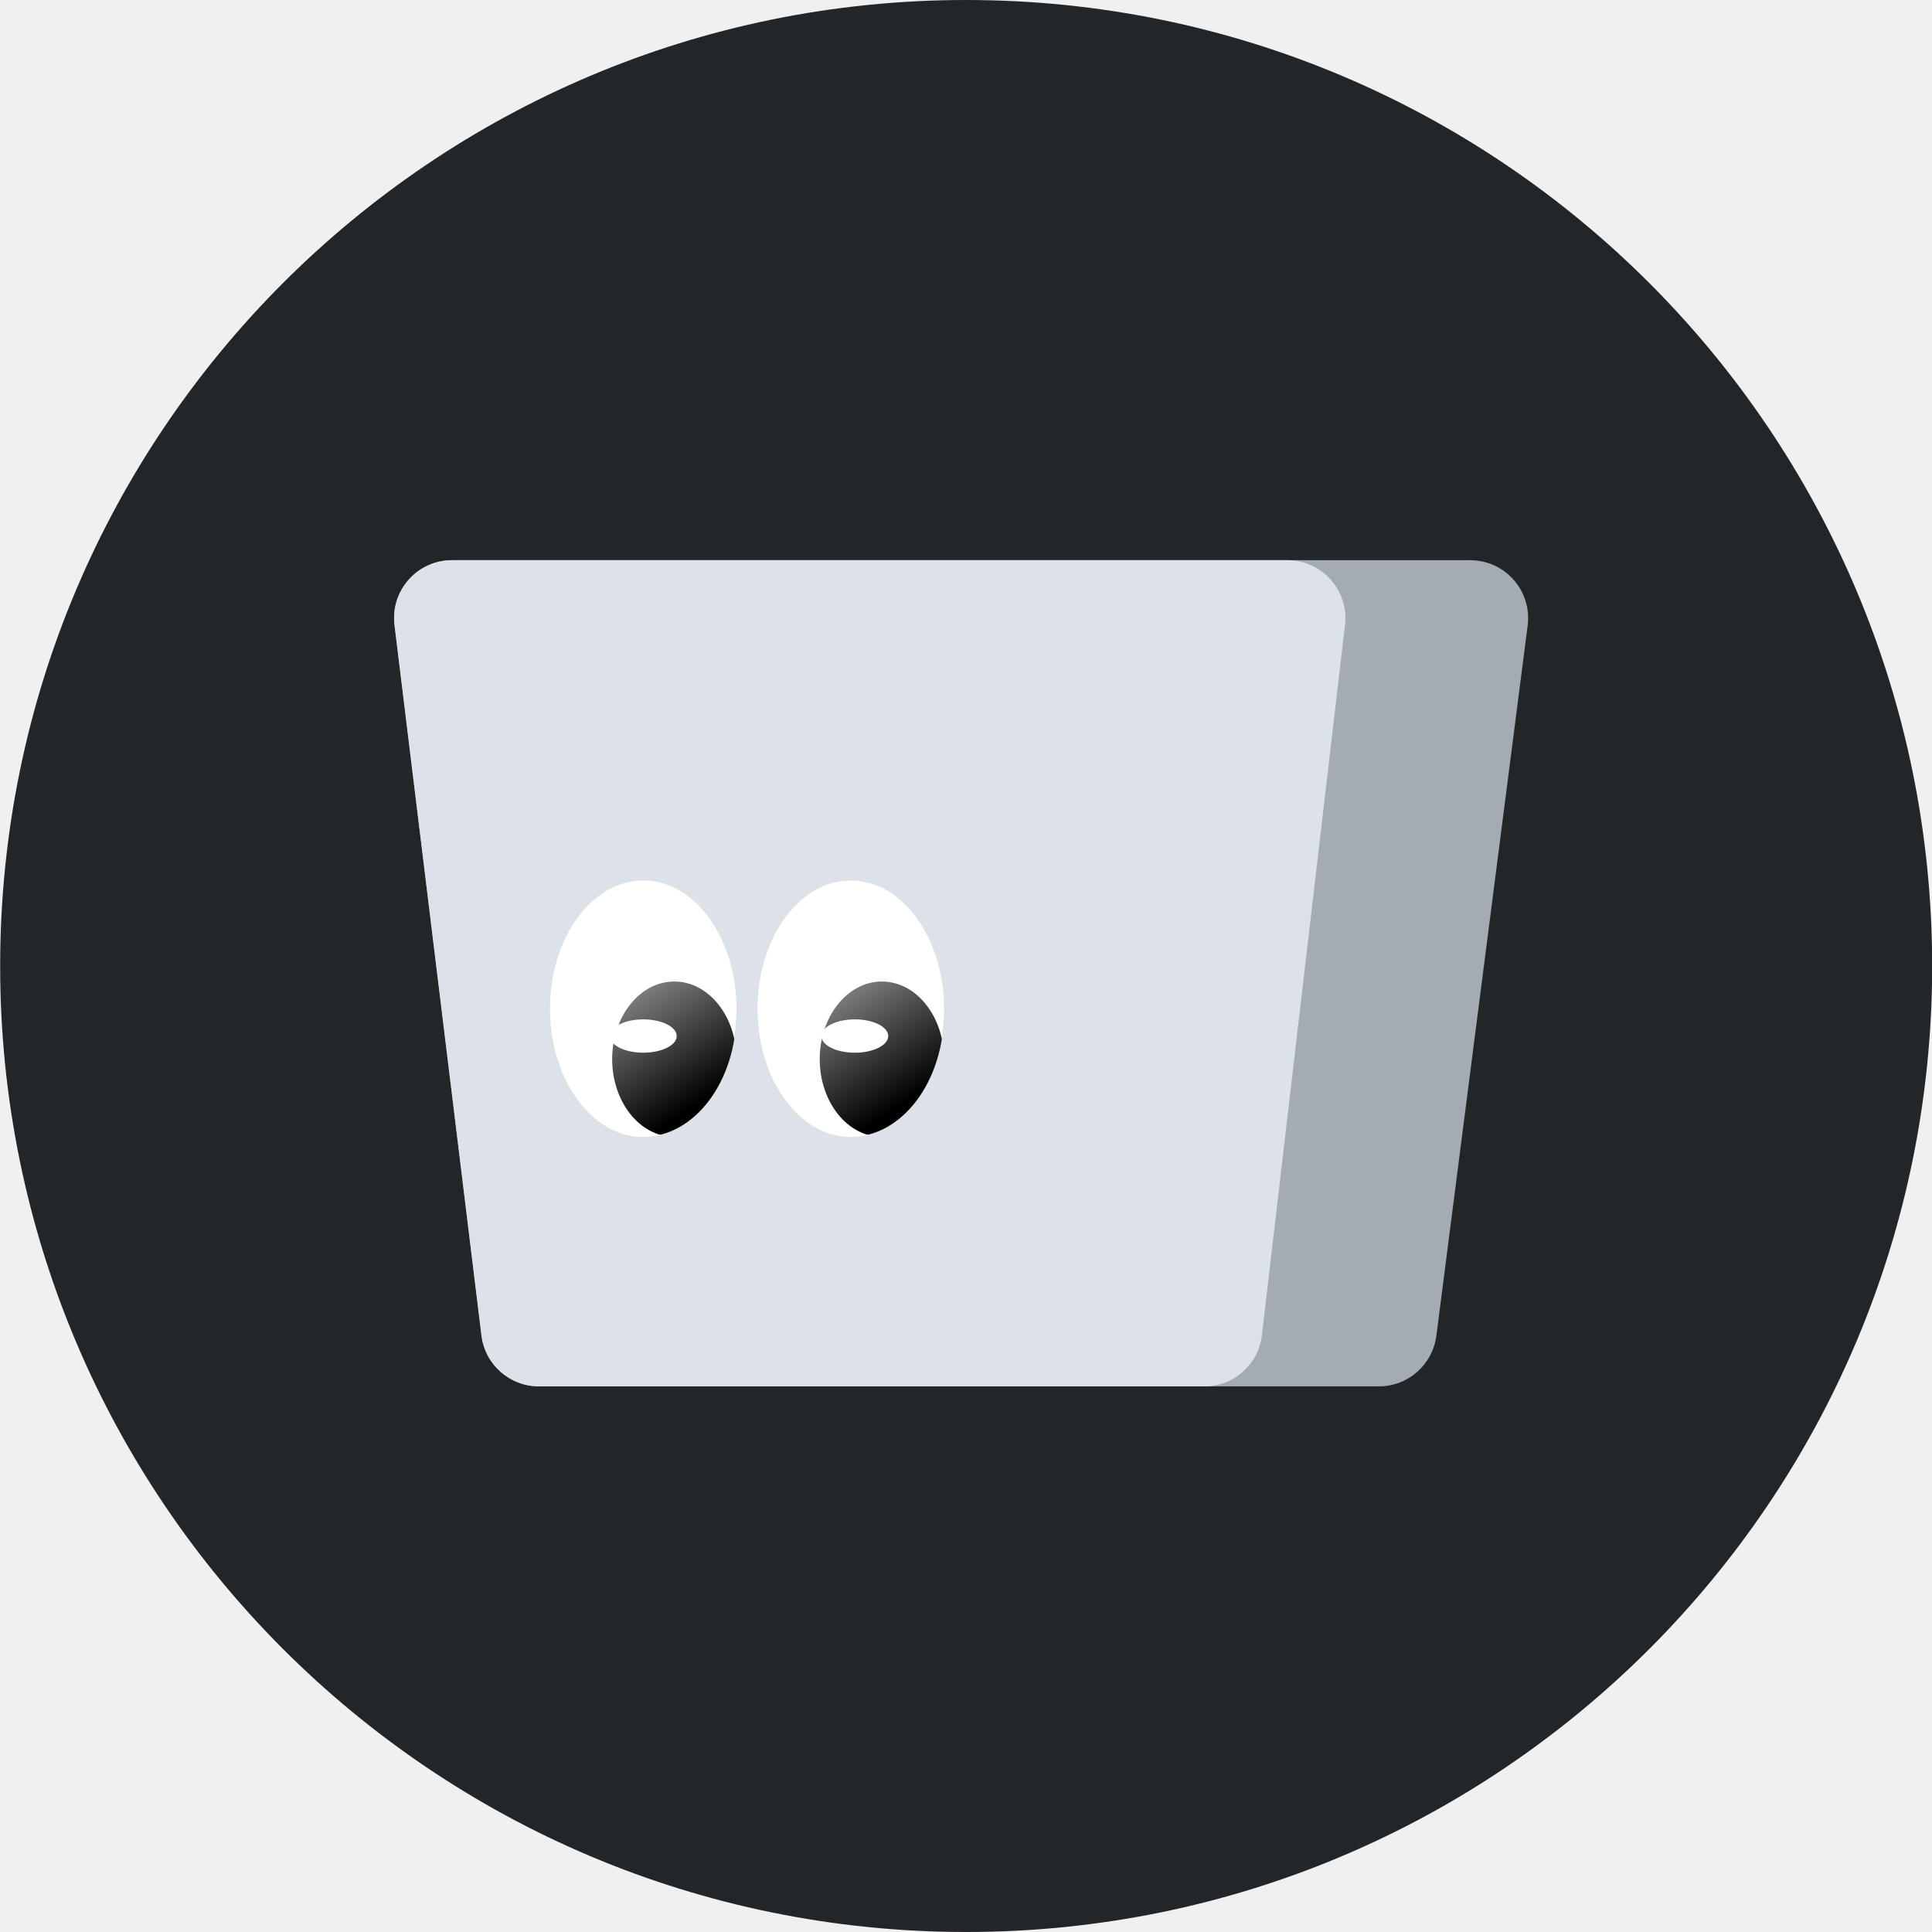
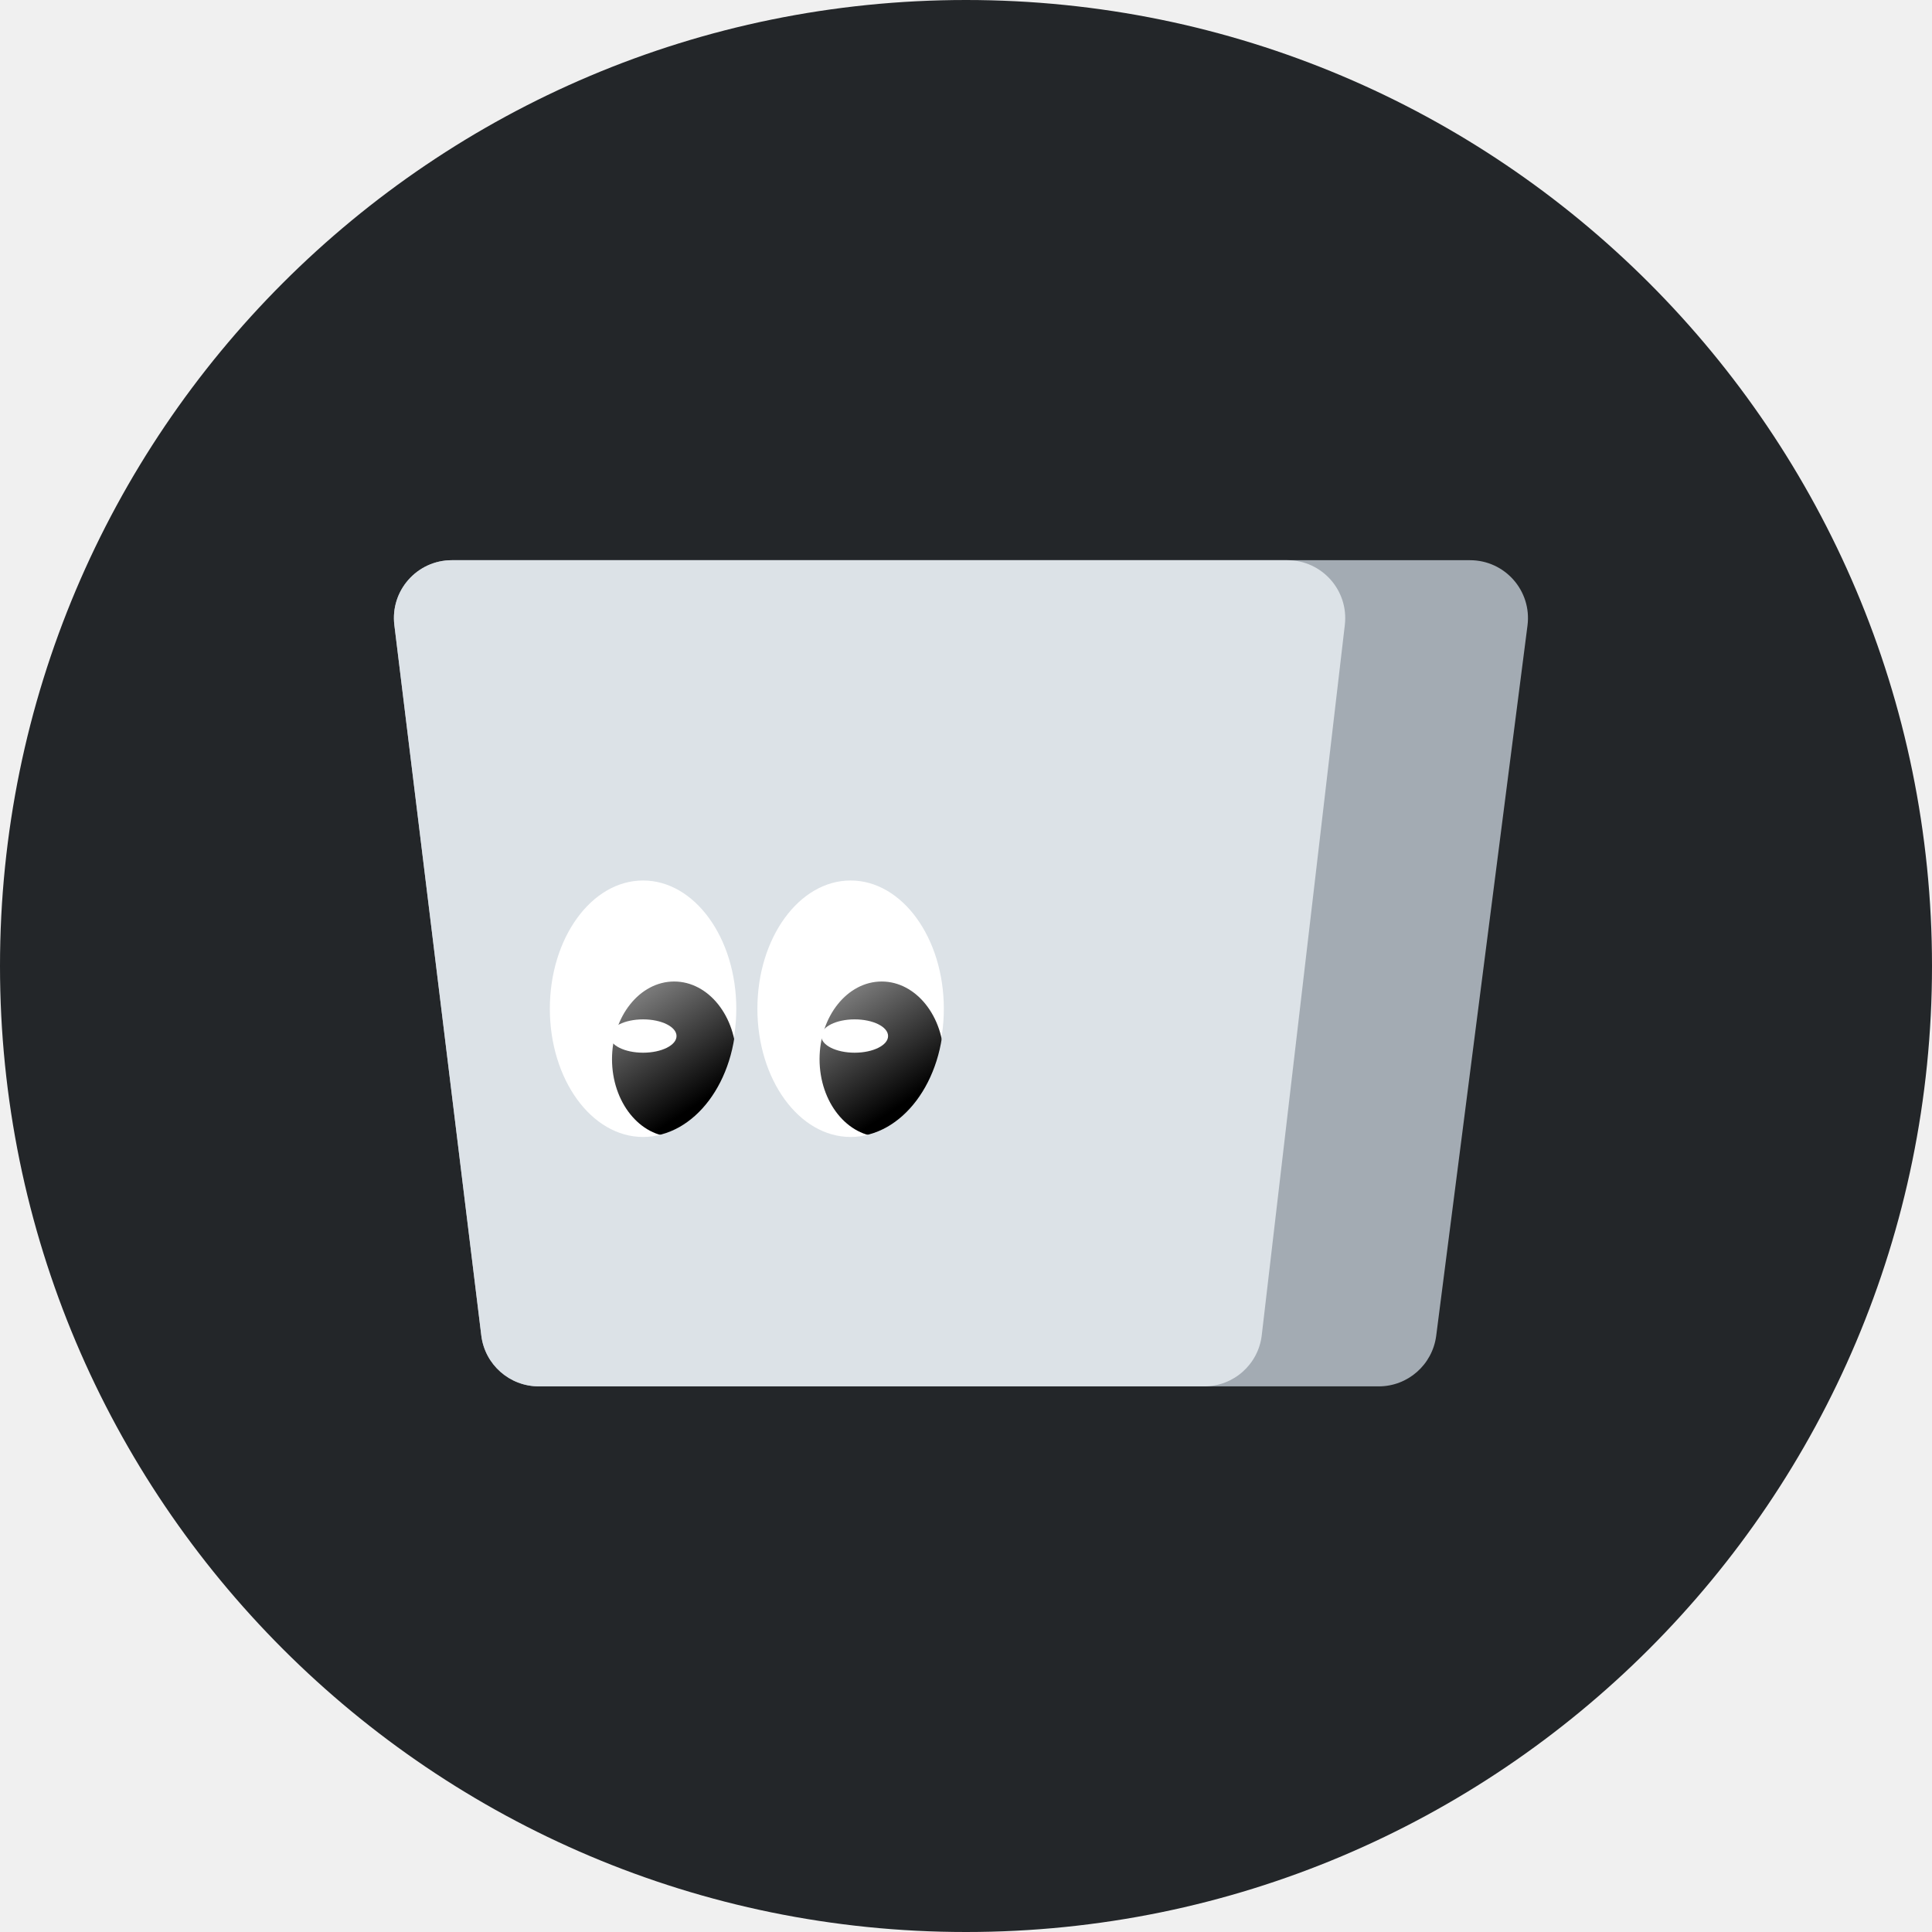
<svg xmlns="http://www.w3.org/2000/svg" width="24" height="24" viewBox="0 0 24 24" fill="none">
-   <rect x="0.002" width="24" height="24" rx="12" fill="#232629" />
-   <path d="M18.263 6.959L5.615 6.959C5.183 6.959 4.848 7.337 4.901 7.766L5.981 16.59C6.025 16.951 6.332 17.222 6.696 17.222H17.128C17.491 17.222 17.796 16.953 17.843 16.594L18.977 7.771C19.033 7.34 18.697 6.959 18.263 6.959Z" fill="#A3ABB3" />
-   <path d="M15.993 6.959L5.615 6.959C5.183 6.959 4.848 7.337 4.901 7.766L5.981 16.59C6.025 16.951 6.332 17.222 6.696 17.222H14.961C15.326 17.222 15.634 16.949 15.676 16.586L16.708 7.763C16.758 7.335 16.424 6.959 15.993 6.959Z" fill="#DCE2E7" />
-   <ellipse cx="10.568" cy="12.53" rx="1.158" ry="1.593" transform="rotate(-180 10.5683 12.5304)" fill="white" />
-   <ellipse cx="7.99" cy="12.53" rx="1.158" ry="1.593" transform="rotate(-180 7.99016 12.5304)" fill="white" />
-   <mask id="mask0_1876_15026" style="mask-type:alpha" maskUnits="userSpaceOnUse" x="9" y="11" width="3" height="4">
-     <ellipse cx="10.568" cy="12.579" rx="1.158" ry="1.544" transform="rotate(-180 10.5683 12.5787)" fill="white" />
+   <rect width="24" height="24" rx="12" fill="#232629" />
+   <path d="M18.261 6.959L5.613 6.959C5.181 6.959 4.846 7.337 4.899 7.766L5.979 16.59C6.023 16.951 6.33 17.222 6.694 17.222H17.127C17.489 17.222 17.794 16.953 17.841 16.594L18.975 7.771C19.031 7.34 18.695 6.959 18.261 6.959Z" fill="#A3ABB3" />
+   <path d="M15.991 6.959L5.613 6.959C5.181 6.959 4.846 7.337 4.899 7.766L5.979 16.59C6.023 16.951 6.33 17.222 6.694 17.222H14.959C15.324 17.222 15.632 16.949 15.674 16.586L16.706 7.763C16.756 7.335 16.422 6.959 15.991 6.959Z" fill="#DCE2E7" />
+   <ellipse cx="10.566" cy="12.53" rx="1.158" ry="1.593" transform="rotate(-180 10.5663 12.5304)" fill="white" />
+   <ellipse cx="7.988" cy="12.53" rx="1.158" ry="1.593" transform="rotate(-180 7.9882 12.5304)" fill="white" />
+   <mask id="mask0_1646_7742" style="mask-type:alpha" maskUnits="userSpaceOnUse" x="9" y="11" width="3" height="4">
+     <ellipse cx="10.566" cy="12.579" rx="1.158" ry="1.544" transform="rotate(-180 10.5663 12.5787)" fill="white" />
  </mask>
-   <g mask="url(#mask0_1876_15026)">
-     <ellipse cx="10.954" cy="13.158" rx="0.772" ry="0.965" transform="rotate(-180 10.9544 13.1578)" fill="url(#paint0_linear_1876_15026)" />
+   <g mask="url(#mask0_1646_7742)">
+     <ellipse cx="10.952" cy="13.158" rx="0.772" ry="0.965" transform="rotate(-180 10.9524 13.1578)" fill="url(#paint0_linear_1646_7742)" />
  </g>
-   <mask id="mask1_1876_15026" style="mask-type:alpha" maskUnits="userSpaceOnUse" x="6" y="11" width="4" height="4">
-     <ellipse cx="7.99" cy="12.579" rx="1.158" ry="1.544" transform="rotate(-180 7.99016 12.5787)" fill="white" />
+   <mask id="mask1_1646_7742" style="mask-type:alpha" maskUnits="userSpaceOnUse" x="6" y="11" width="4" height="4">
+     <ellipse cx="7.988" cy="12.579" rx="1.158" ry="1.544" transform="rotate(-180 7.9882 12.5787)" fill="white" />
  </mask>
-   <g mask="url(#mask1_1876_15026)">
-     <ellipse cx="8.376" cy="13.158" rx="0.772" ry="0.965" transform="rotate(-180 8.37625 13.1578)" fill="url(#paint1_linear_1876_15026)" />
+   <g mask="url(#mask1_1646_7742)">
+     <ellipse cx="8.374" cy="13.158" rx="0.772" ry="0.965" transform="rotate(-180 8.3743 13.1578)" fill="url(#paint1_linear_1646_7742)" />
  </g>
-   <ellipse cx="7.991" cy="12.87" rx="0.415" ry="0.207" fill="white" />
-   <ellipse cx="10.619" cy="12.87" rx="0.415" ry="0.207" fill="white" />
+   <ellipse cx="7.989" cy="12.87" rx="0.415" ry="0.207" fill="white" />
+   <ellipse cx="10.617" cy="12.87" rx="0.415" ry="0.207" fill="white" />
  <defs>
-     <linearGradient id="paint0_linear_1876_15026" x1="10.676" y1="12.616" x2="11.505" y2="13.861" gradientUnits="userSpaceOnUse">
+     <linearGradient id="paint0_linear_1646_7742" x1="10.674" y1="12.616" x2="11.504" y2="13.861" gradientUnits="userSpaceOnUse">
      <stop />
      <stop offset="1" stop-opacity="0.53" />
    </linearGradient>
-     <linearGradient id="paint1_linear_1876_15026" x1="8.063" y1="12.616" x2="8.893" y2="13.861" gradientUnits="userSpaceOnUse">
+     <linearGradient id="paint1_linear_1646_7742" x1="8.061" y1="12.616" x2="8.891" y2="13.861" gradientUnits="userSpaceOnUse">
      <stop />
      <stop offset="1" stop-opacity="0.53" />
    </linearGradient>
  </defs>
</svg>
